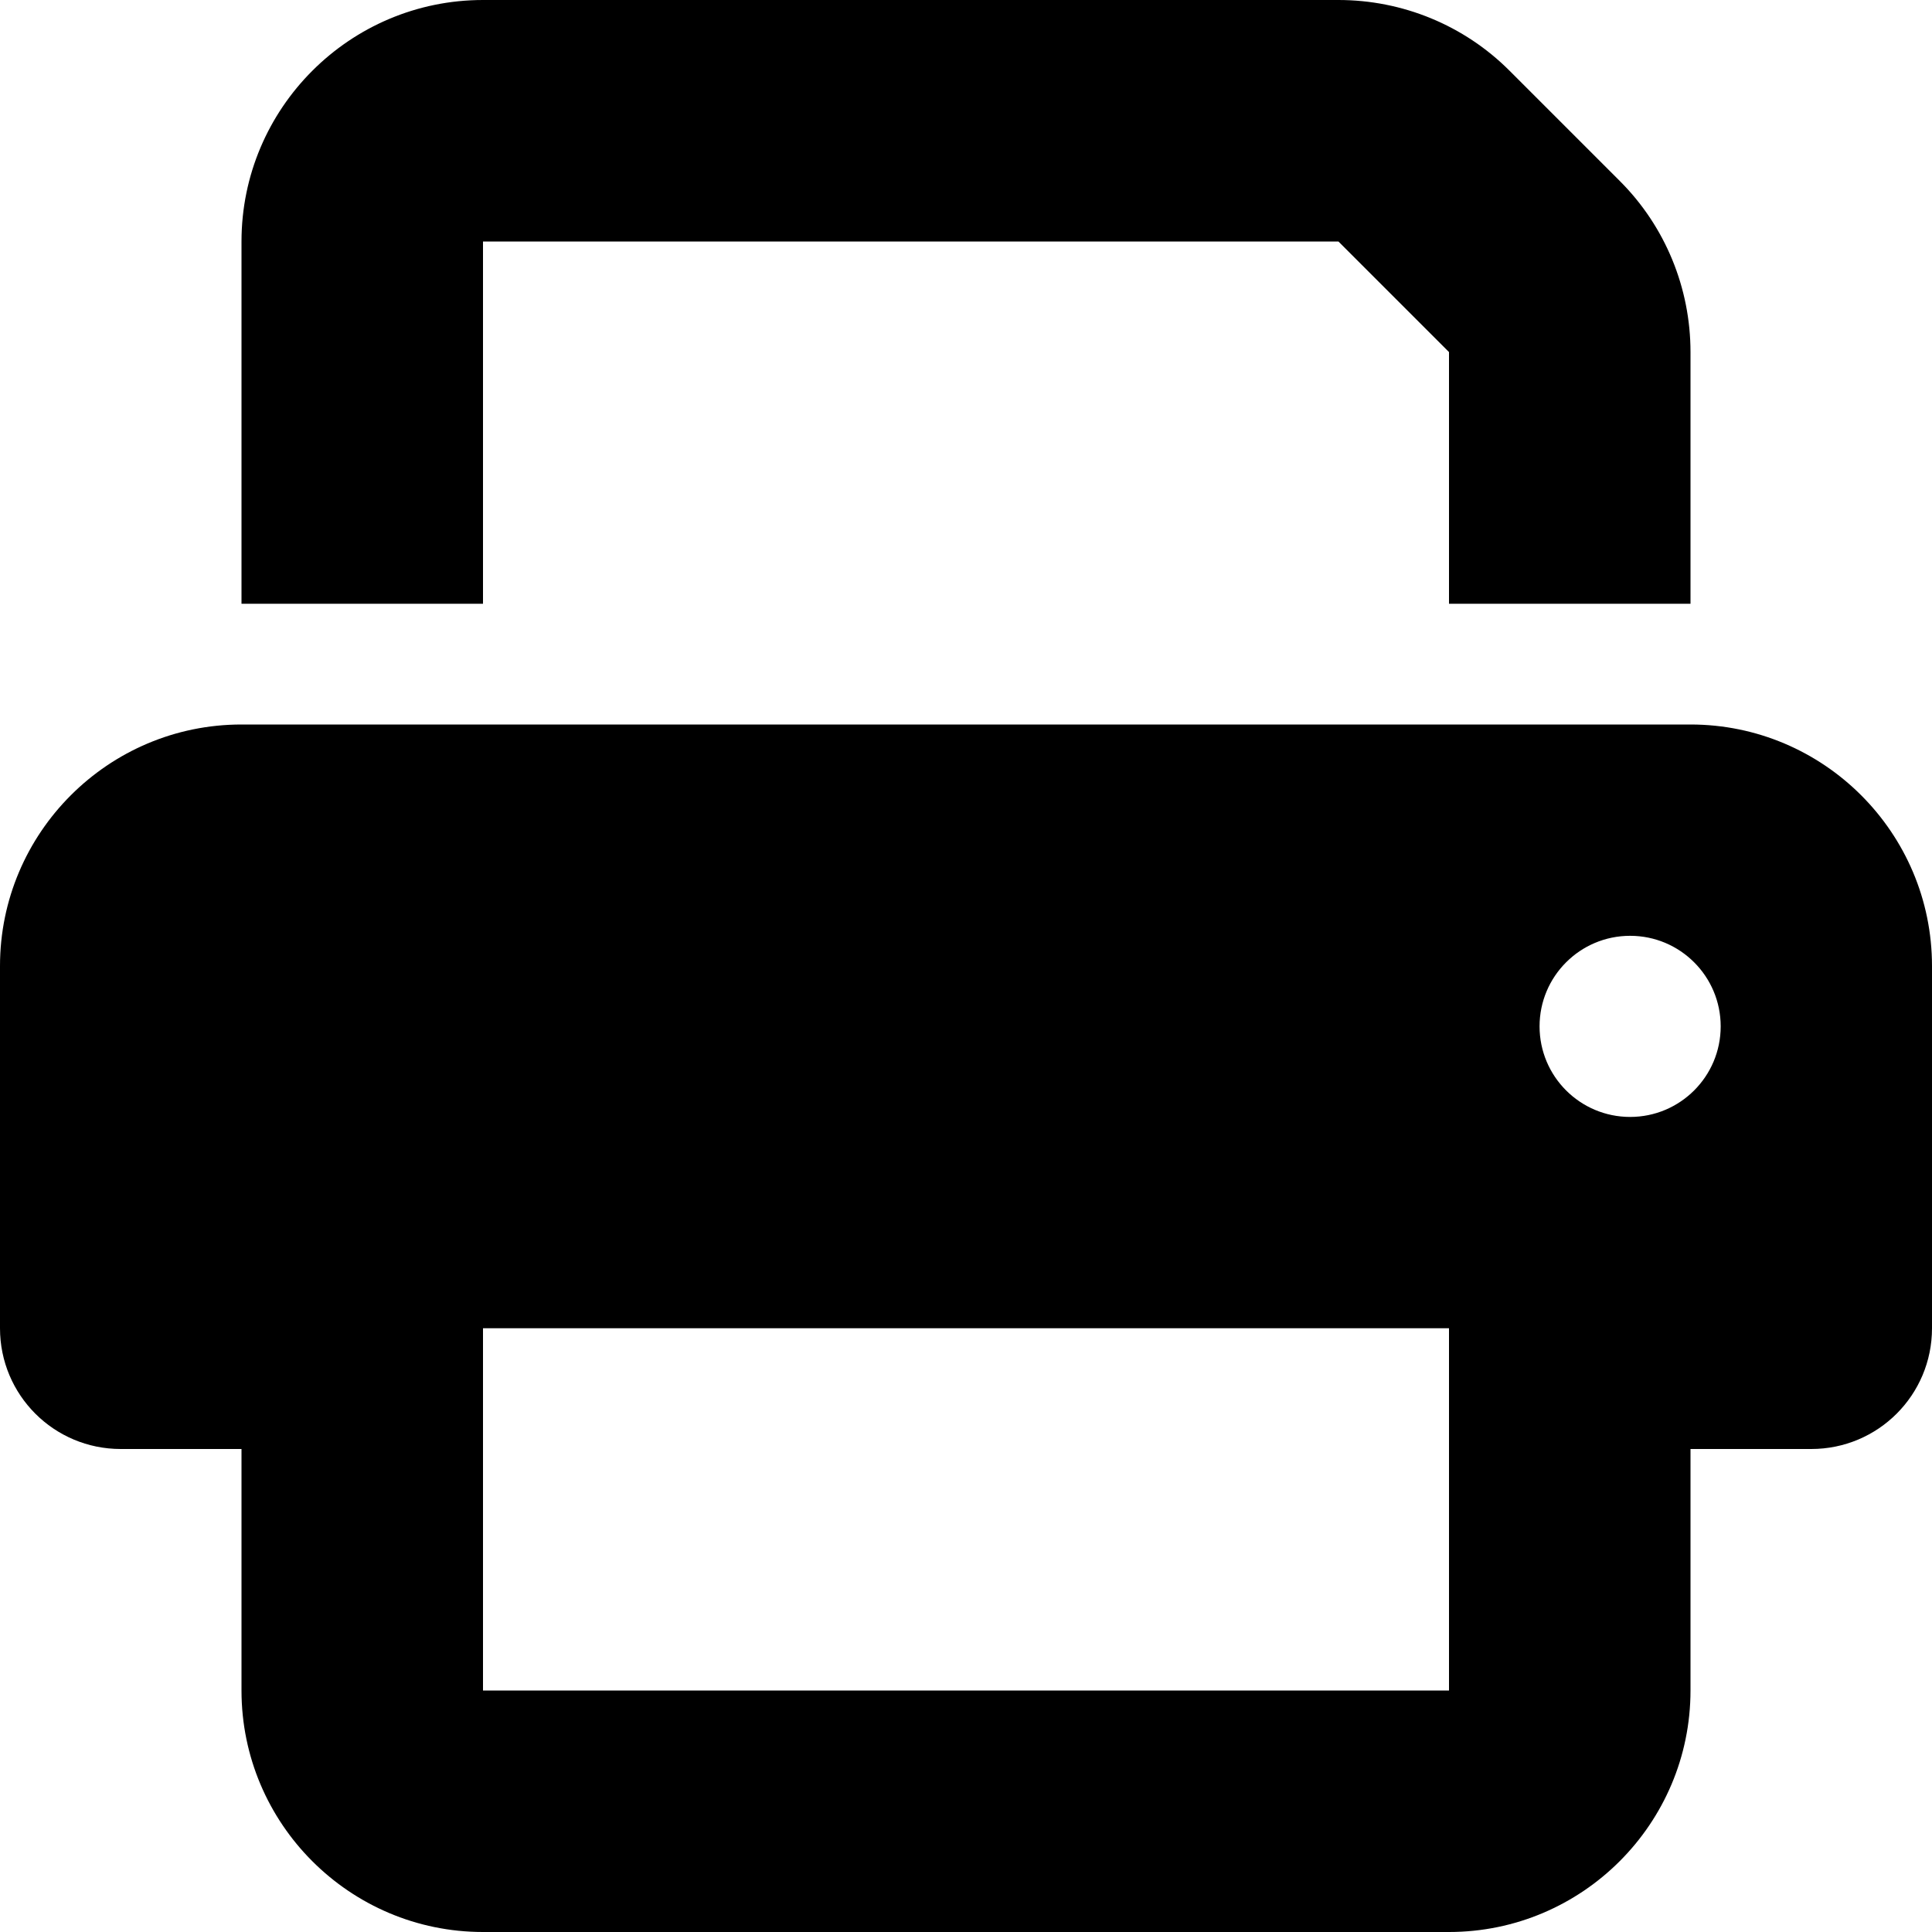
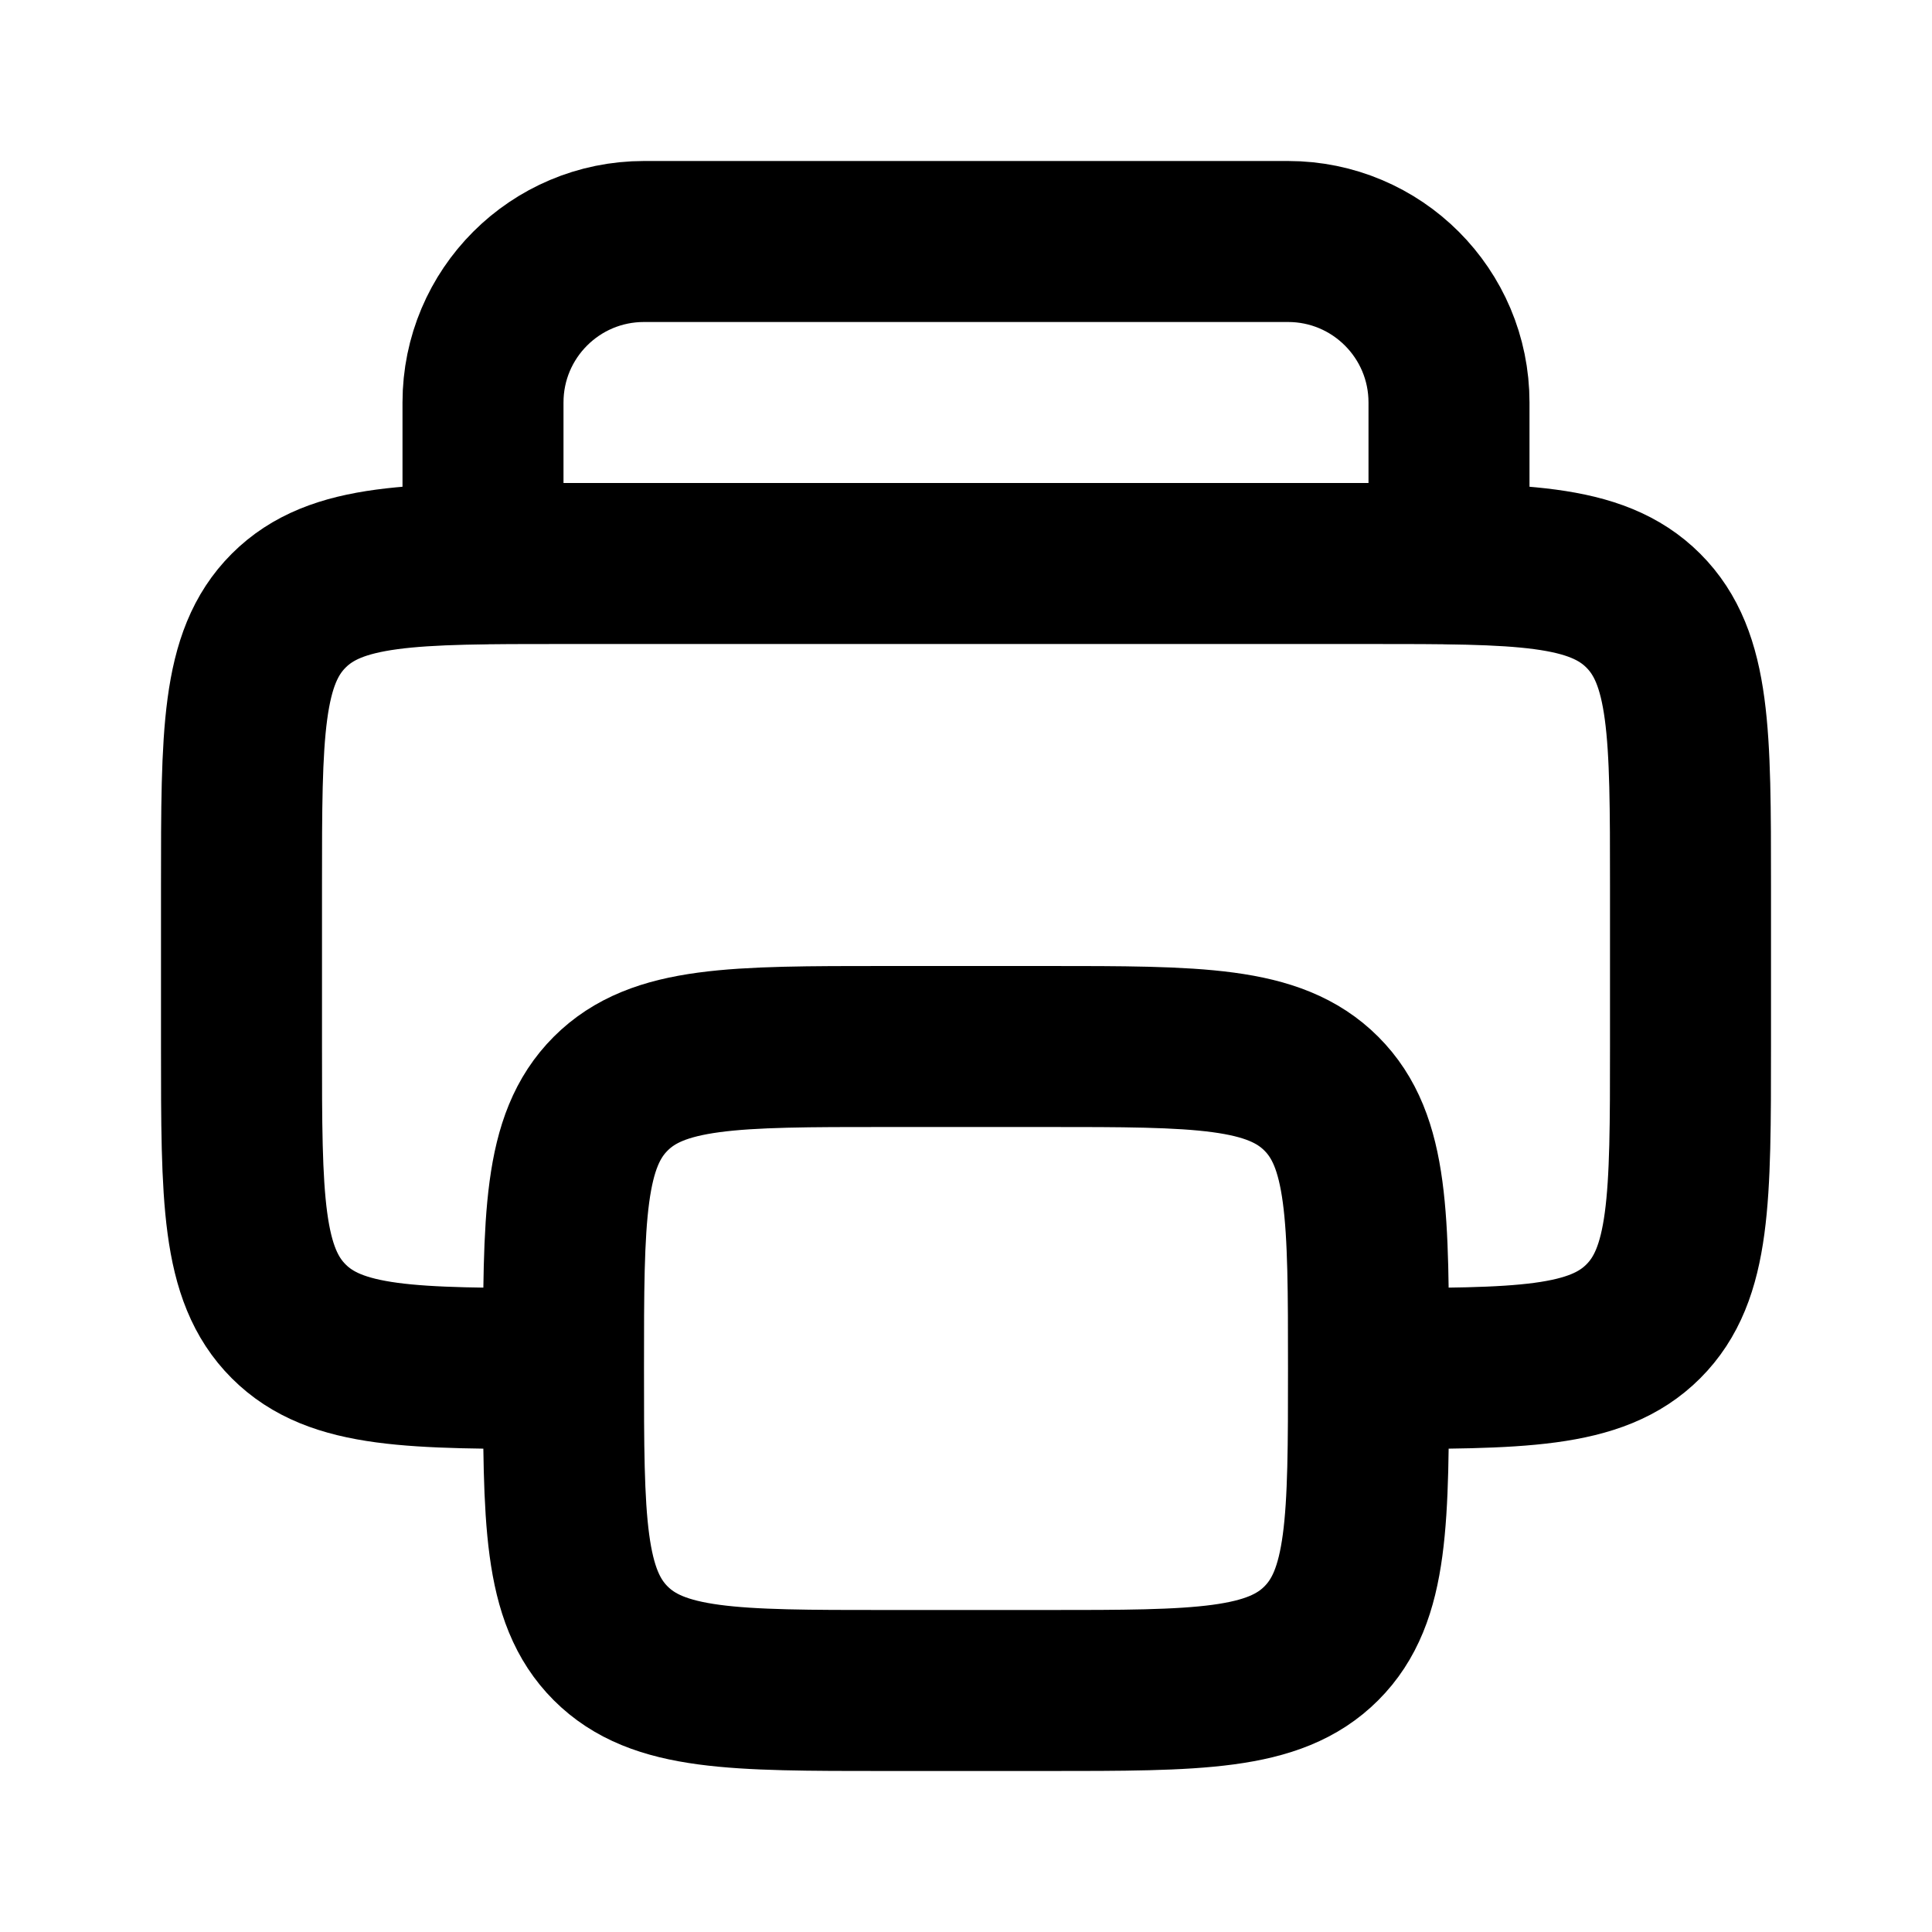
- <svg xmlns="http://www.w3.org/2000/svg" width="20" height="20" viewBox="0 0 512 512">
-   <path d="M128 0C92.7 0 64 28.7 64 64v96h64V64H354.7L384 93.3V160h64V93.3c0-17-6.7-33.3-18.7-45.3L400 18.7C388 6.7 371.7 0 354.7 0H128zM384 352v32 64H128V384 368 352H384zm64 32h32c17.7 0 32-14.3 32-32V256c0-35.3-28.7-64-64-64H64c-35.3 0-64 28.7-64 64v96c0 17.7 14.3 32 32 32H64v64c0 35.3 28.7 64 64 64H384c35.3 0 64-28.7 64-64V384zM432 248a24 24 0 1 1 0 48 24 24 0 1 1 0-48z" style="fill:currentColor;" />
+ <svg xmlns="http://www.w3.org/2000/svg" width="100%" height="100%" viewBox="0 0 24 24" fill="none">
+   <path d="M6 7V5C6 3.895 6.895 3 8 3H16C17.105 3 18 3.895 18 5V7" stroke="currentColor" stroke-width="2" stroke-linecap="round" />
+   <path d="M7 17V17C5.114 17 4.172 17 3.586 16.414C3 15.828 3 14.886 3 13V11C3 9.114 3 8.172 3.586 7.586C4.172 7 5.114 7 7 7H17C18.886 7 19.828 7 20.414 7.586C21 8.172 21 9.114 21 11V13C21 14.886 21 15.828 20.414 16.414C19.828 17 18.886 17 17 17V17" stroke="currentColor" stroke-width="2" stroke-linejoin="round" />
+   <path d="M7 17C7 15.114 7 14.172 7.586 13.586C8.172 13 9.114 13 11 13H13C14.886 13 15.828 13 16.414 13.586C17 14.172 17 15.114 17 17C17 18.886 17 19.828 16.414 20.414C15.828 21 14.886 21 13 21H11C9.114 21 8.172 21 7.586 20.414C7 19.828 7 18.886 7 17Z" stroke="currentColor" stroke-width="2" stroke-linejoin="round" />
</svg>
